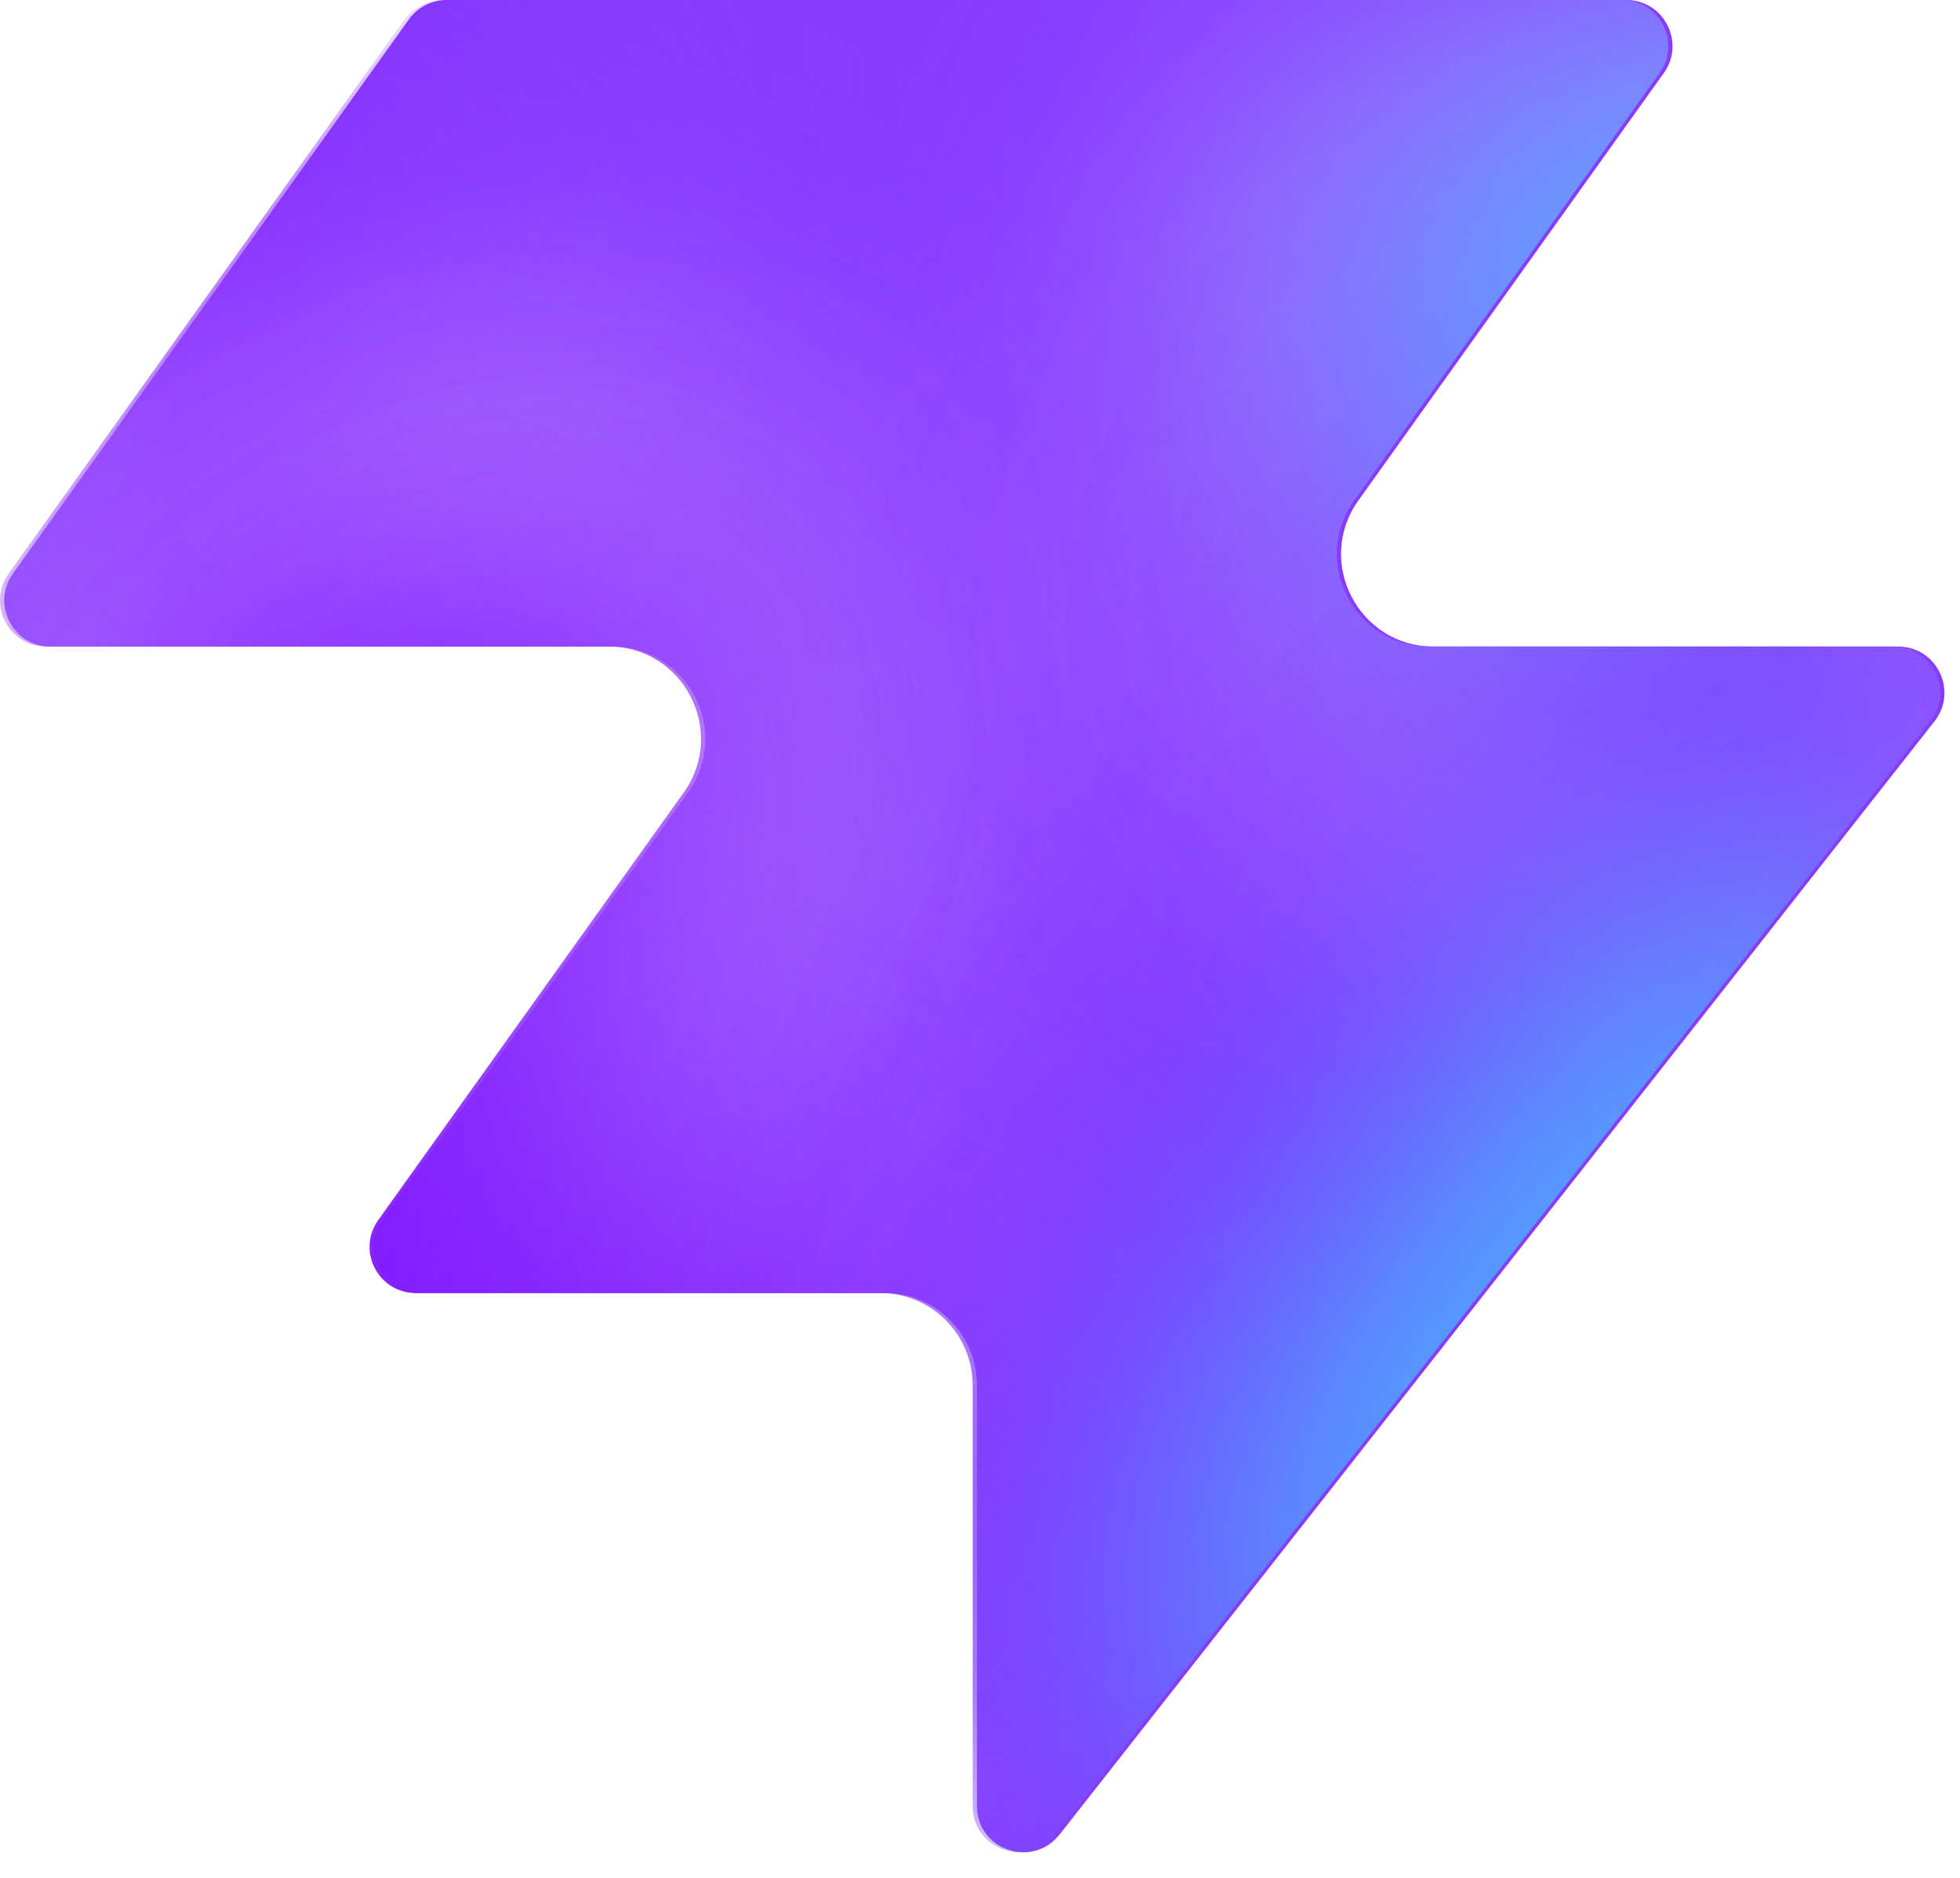
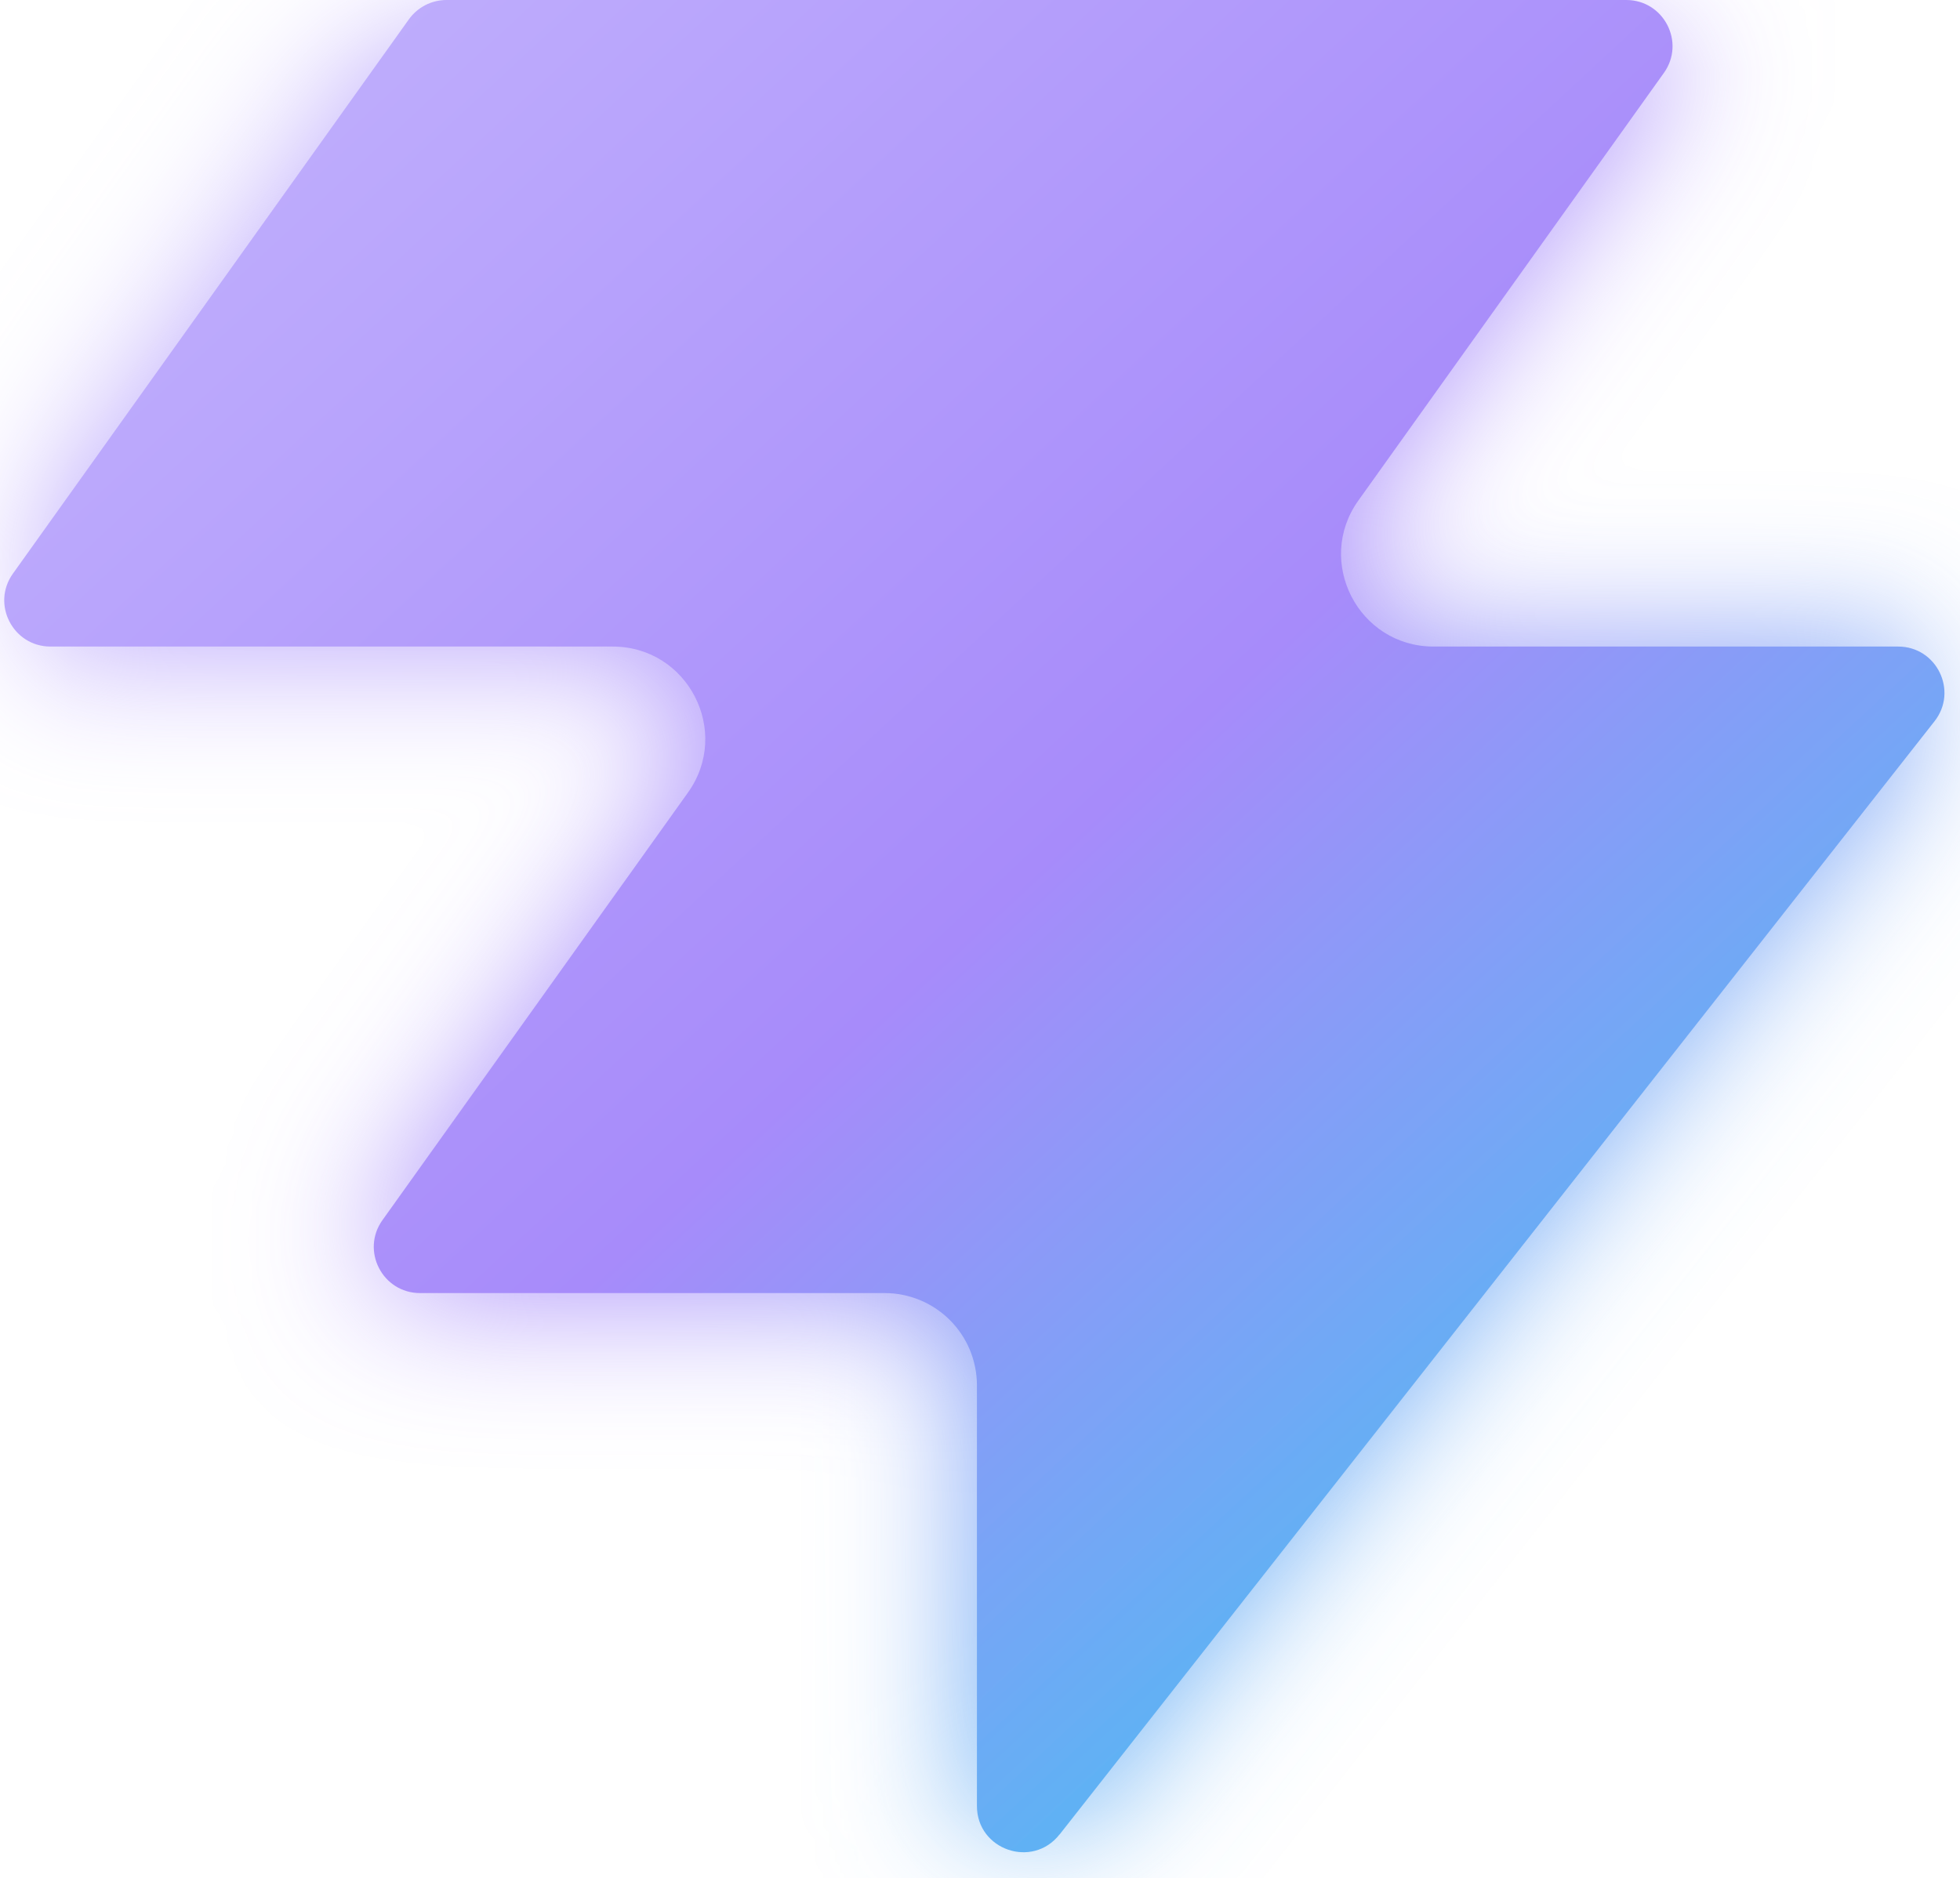
<svg xmlns="http://www.w3.org/2000/svg" width="48" height="46" fill="none" viewBox="0 0 48 46">
-   <path fill="#863bff" d="M25.946 44.938c-.664.845-2.021.375-2.021-.698V33.937a2.26 2.26 0 0 0-2.262-2.262H10.287c-.92 0-1.456-1.04-.92-1.788l7.48-10.471c1.07-1.497 0-3.578-1.842-3.578H1.237c-.92 0-1.456-1.04-.92-1.788L10.013.474c.214-.297.556-.474.92-.474h28.894c.92 0 1.456 1.04.92 1.788l-7.48 10.471c-1.07 1.498 0 3.579 1.842 3.579h11.377c.943 0 1.473 1.088.89 1.83L25.947 44.94z" style="fill:#863bff;fill:color(display-p3 .525 .23 1);fill-opacity:1" />
-   <mask id="a" width="48" height="46" x="0" y="0" maskUnits="userSpaceOnUse" style="mask-type:alpha">
-     <path fill="#000" d="M25.842 44.938c-.664.844-2.021.375-2.021-.698V33.937a2.26 2.26 0 0 0-2.262-2.262H10.183c-.92 0-1.456-1.04-.92-1.788l7.48-10.471c1.07-1.498 0-3.579-1.842-3.579H1.133c-.92 0-1.456-1.04-.92-1.787L9.91.473c.214-.297.556-.474.92-.474h28.894c.92 0 1.456 1.04.92 1.788l-7.48 10.471c-1.07 1.498 0 3.578 1.842 3.578h11.377c.943 0 1.473 1.088.89 1.832L25.843 44.94z" style="fill:#000;fill-opacity:1" />
-   </mask>
-   <g mask="url(#a)">
-     <g filter="url(#b)">
-       <ellipse cx="5.508" cy="14.704" fill="#ede6ff" rx="5.508" ry="14.704" style="fill:#ede6ff;fill:color(display-p3 .927 .903 1);fill-opacity:1" transform="matrix(.00324 1 1 -.00324 -4.47 31.516)" />
-     </g>
-     <g filter="url(#c)">
-       <ellipse cx="10.399" cy="29.851" fill="#ede6ff" rx="10.399" ry="29.851" style="fill:#ede6ff;fill:color(display-p3 .927 .903 1);fill-opacity:1" transform="matrix(.00324 1 1 -.00324 -39.328 7.883)" />
-     </g>
-     <g filter="url(#d)">
-       <ellipse cx="5.508" cy="30.487" fill="#7e14ff" rx="5.508" ry="30.487" style="fill:#7e14ff;fill:color(display-p3 .492 .077 1);fill-opacity:1" transform="rotate(89.814 -25.913 -14.639)scale(1 -1)" />
-     </g>
-     <g filter="url(#e)">
-       <ellipse cx="5.508" cy="30.599" fill="#7e14ff" rx="5.508" ry="30.599" style="fill:#7e14ff;fill:color(display-p3 .492 .077 1);fill-opacity:1" transform="rotate(89.814 -32.644 -3.334)scale(1 -1)" />
-     </g>
-     <g filter="url(#f)">
-       <ellipse cx="5.508" cy="30.599" fill="#7e14ff" rx="5.508" ry="30.599" style="fill:#7e14ff;fill:color(display-p3 .492 .077 1);fill-opacity:1" transform="matrix(.00324 1 1 -.00324 -34.34 30.47)" />
-     </g>
-     <g filter="url(#g)">
-       <ellipse cx="14.072" cy="22.078" fill="#ede6ff" rx="14.072" ry="22.078" style="fill:#ede6ff;fill:color(display-p3 .927 .903 1);fill-opacity:1" transform="rotate(93.35 24.506 48.493)scale(-1 1)" />
-     </g>
-     <g filter="url(#h)">
-       <ellipse cx="3.47" cy="21.501" fill="#7e14ff" rx="3.47" ry="21.501" style="fill:#7e14ff;fill:color(display-p3 .492 .077 1);fill-opacity:1" transform="rotate(89.009 28.708 47.59)scale(-1 1)" />
-     </g>
-     <g filter="url(#i)">
-       <ellipse cx="3.47" cy="21.501" fill="#7e14ff" rx="3.47" ry="21.501" style="fill:#7e14ff;fill:color(display-p3 .492 .077 1);fill-opacity:1" transform="rotate(89.009 28.708 47.59)scale(-1 1)" />
-     </g>
-     <g filter="url(#j)">
-       <ellipse cx=".387" cy="8.972" fill="#7e14ff" rx="4.407" ry="29.108" style="fill:#7e14ff;fill:color(display-p3 .492 .077 1);fill-opacity:1" transform="rotate(39.51 .387 8.972)" />
-     </g>
-     <g filter="url(#k)">
-       <ellipse cx="47.523" cy="-6.092" fill="#7e14ff" rx="4.407" ry="29.108" style="fill:#7e14ff;fill:color(display-p3 .492 .077 1);fill-opacity:1" transform="rotate(37.892 47.523 -6.092)" />
-     </g>
-     <g filter="url(#l)">
-       <ellipse cx="41.412" cy="6.333" fill="#47bfff" rx="5.971" ry="9.665" style="fill:#47bfff;fill:color(display-p3 .28 .748 1);fill-opacity:1" transform="rotate(37.892 41.412 6.333)" />
-     </g>
-     <g filter="url(#m)">
-       <ellipse cx="-1.879" cy="38.332" fill="#7e14ff" rx="4.407" ry="29.108" style="fill:#7e14ff;fill:color(display-p3 .492 .077 1);fill-opacity:1" transform="rotate(37.892 -1.88 38.332)" />
-     </g>
-     <g filter="url(#n)">
-       <ellipse cx="-1.879" cy="38.332" fill="#7e14ff" rx="4.407" ry="29.108" style="fill:#7e14ff;fill:color(display-p3 .492 .077 1);fill-opacity:1" transform="rotate(37.892 -1.88 38.332)" />
-     </g>
-     <g filter="url(#o)">
-       <ellipse cx="35.651" cy="29.907" fill="#7e14ff" rx="4.407" ry="29.108" style="fill:#7e14ff;fill:color(display-p3 .492 .077 1);fill-opacity:1" transform="rotate(37.892 35.651 29.907)" />
-     </g>
-     <g filter="url(#p)">
-       <ellipse cx="38.418" cy="32.4" fill="#47bfff" rx="5.971" ry="15.297" style="fill:#47bfff;fill:color(display-p3 .28 .748 1);fill-opacity:1" transform="rotate(37.892 38.418 32.4)" />
-     </g>
-   </g>
  <defs>
-     <filter id="b" width="60.045" height="41.654" x="-19.77" y="16.149" color-interpolation-filters="sRGB" filterUnits="userSpaceOnUse">
-       <feFlood flood-opacity="0" result="BackgroundImageFix" />
-       <feBlend in="SourceGraphic" in2="BackgroundImageFix" result="shape" />
-       <feGaussianBlur result="effect1_foregroundBlur_2002_17158" stdDeviation="7.659" />
-     </filter>
-     <filter id="c" width="90.34" height="51.437" x="-54.613" y="-7.533" color-interpolation-filters="sRGB" filterUnits="userSpaceOnUse">
-       <feFlood flood-opacity="0" result="BackgroundImageFix" />
-       <feBlend in="SourceGraphic" in2="BackgroundImageFix" result="shape" />
-       <feGaussianBlur result="effect1_foregroundBlur_2002_17158" stdDeviation="7.659" />
-     </filter>
-     <filter id="d" width="79.355" height="29.4" x="-49.64" y="2.03" color-interpolation-filters="sRGB" filterUnits="userSpaceOnUse">
-       <feFlood flood-opacity="0" result="BackgroundImageFix" />
-       <feBlend in="SourceGraphic" in2="BackgroundImageFix" result="shape" />
-       <feGaussianBlur result="effect1_foregroundBlur_2002_17158" stdDeviation="4.596" />
-     </filter>
-     <filter id="e" width="79.579" height="29.4" x="-45.045" y="20.029" color-interpolation-filters="sRGB" filterUnits="userSpaceOnUse">
-       <feFlood flood-opacity="0" result="BackgroundImageFix" />
-       <feBlend in="SourceGraphic" in2="BackgroundImageFix" result="shape" />
-       <feGaussianBlur result="effect1_foregroundBlur_2002_17158" stdDeviation="4.596" />
-     </filter>
-     <filter id="f" width="79.579" height="29.4" x="-43.513" y="21.178" color-interpolation-filters="sRGB" filterUnits="userSpaceOnUse">
-       <feFlood flood-opacity="0" result="BackgroundImageFix" />
-       <feBlend in="SourceGraphic" in2="BackgroundImageFix" result="shape" />
-       <feGaussianBlur result="effect1_foregroundBlur_2002_17158" stdDeviation="4.596" />
-     </filter>
-     <filter id="g" width="74.749" height="58.852" x="15.756" y="-17.901" color-interpolation-filters="sRGB" filterUnits="userSpaceOnUse">
-       <feFlood flood-opacity="0" result="BackgroundImageFix" />
-       <feBlend in="SourceGraphic" in2="BackgroundImageFix" result="shape" />
-       <feGaussianBlur result="effect1_foregroundBlur_2002_17158" stdDeviation="7.659" />
-     </filter>
-     <filter id="h" width="61.377" height="25.362" x="23.548" y="2.284" color-interpolation-filters="sRGB" filterUnits="userSpaceOnUse">
-       <feFlood flood-opacity="0" result="BackgroundImageFix" />
-       <feBlend in="SourceGraphic" in2="BackgroundImageFix" result="shape" />
-       <feGaussianBlur result="effect1_foregroundBlur_2002_17158" stdDeviation="4.596" />
-     </filter>
-     <filter id="i" width="61.377" height="25.362" x="23.548" y="2.284" color-interpolation-filters="sRGB" filterUnits="userSpaceOnUse">
-       <feFlood flood-opacity="0" result="BackgroundImageFix" />
-       <feBlend in="SourceGraphic" in2="BackgroundImageFix" result="shape" />
-       <feGaussianBlur result="effect1_foregroundBlur_2002_17158" stdDeviation="4.596" />
-     </filter>
-     <filter id="j" width="56.045" height="63.649" x="-27.636" y="-22.853" color-interpolation-filters="sRGB" filterUnits="userSpaceOnUse">
-       <feFlood flood-opacity="0" result="BackgroundImageFix" />
-       <feBlend in="SourceGraphic" in2="BackgroundImageFix" result="shape" />
-       <feGaussianBlur result="effect1_foregroundBlur_2002_17158" stdDeviation="4.596" />
-     </filter>
-     <filter id="k" width="54.814" height="64.646" x="20.116" y="-38.415" color-interpolation-filters="sRGB" filterUnits="userSpaceOnUse">
-       <feFlood flood-opacity="0" result="BackgroundImageFix" />
-       <feBlend in="SourceGraphic" in2="BackgroundImageFix" result="shape" />
-       <feGaussianBlur result="effect1_foregroundBlur_2002_17158" stdDeviation="4.596" />
-     </filter>
-     <filter id="l" width="33.541" height="35.313" x="24.641" y="-11.323" color-interpolation-filters="sRGB" filterUnits="userSpaceOnUse">
-       <feFlood flood-opacity="0" result="BackgroundImageFix" />
-       <feBlend in="SourceGraphic" in2="BackgroundImageFix" result="shape" />
-       <feGaussianBlur result="effect1_foregroundBlur_2002_17158" stdDeviation="4.596" />
-     </filter>
-     <filter id="m" width="54.814" height="64.646" x="-29.286" y="6.009" color-interpolation-filters="sRGB" filterUnits="userSpaceOnUse">
-       <feFlood flood-opacity="0" result="BackgroundImageFix" />
-       <feBlend in="SourceGraphic" in2="BackgroundImageFix" result="shape" />
-       <feGaussianBlur result="effect1_foregroundBlur_2002_17158" stdDeviation="4.596" />
-     </filter>
-     <filter id="n" width="54.814" height="64.646" x="-29.286" y="6.009" color-interpolation-filters="sRGB" filterUnits="userSpaceOnUse">
-       <feFlood flood-opacity="0" result="BackgroundImageFix" />
-       <feBlend in="SourceGraphic" in2="BackgroundImageFix" result="shape" />
-       <feGaussianBlur result="effect1_foregroundBlur_2002_17158" stdDeviation="4.596" />
-     </filter>
-     <filter id="o" width="54.814" height="64.646" x="8.244" y="-2.416" color-interpolation-filters="sRGB" filterUnits="userSpaceOnUse">
-       <feFlood flood-opacity="0" result="BackgroundImageFix" />
-       <feBlend in="SourceGraphic" in2="BackgroundImageFix" result="shape" />
-       <feGaussianBlur result="effect1_foregroundBlur_2002_17158" stdDeviation="4.596" />
-     </filter>
-     <filter id="p" width="39.409" height="43.623" x="18.713" y="10.588" color-interpolation-filters="sRGB" filterUnits="userSpaceOnUse">
-       <feFlood flood-opacity="0" result="BackgroundImageFix" />
-       <feBlend in="SourceGraphic" in2="BackgroundImageFix" result="shape" />
-       <feGaussianBlur result="effect1_foregroundBlur_2002_17158" stdDeviation="4.596" />
+     <linearGradient id="knightGradient" x1="0%" y1="0%" x2="100%" y2="100%">
+       <stop offset="0%" style="stop-color:#c4b5fd;stop-opacity:1" />
+       <stop offset="50%" style="stop-color:#a78bfa;stop-opacity:1" />
+       <stop offset="100%" style="stop-color:#22d3ee;stop-opacity:1" />
+     </linearGradient>
+     <filter id="glow" x="-30%" y="-30%" width="160%" height="160%">
+       <feGaussianBlur stdDeviation="1.8" result="blur" />
+       <feComposite in="SourceGraphic" in2="blur" operator="over" />
    </filter>
  </defs>
+   <path fill="url(#knightGradient)" d="M25.946 44.938c-.664.845-2.021.375-2.021-.698V33.937a2.26 2.26 0 0 0-2.262-2.262H10.287c-.92 0-1.456-1.04-.92-1.788l7.48-10.471c1.07-1.497 0-3.578-1.842-3.578H1.237c-.92 0-1.456-1.04-.92-1.788L10.013.474c.214-.297.556-.474.92-.474h28.894c.92 0 1.456 1.04.92 1.788l-7.48 10.471c-1.07 1.498 0 3.579 1.842 3.579h11.377c.943 0 1.473 1.088.89 1.83L25.947 44.94z" filter="url(#glow)" />
</svg>
